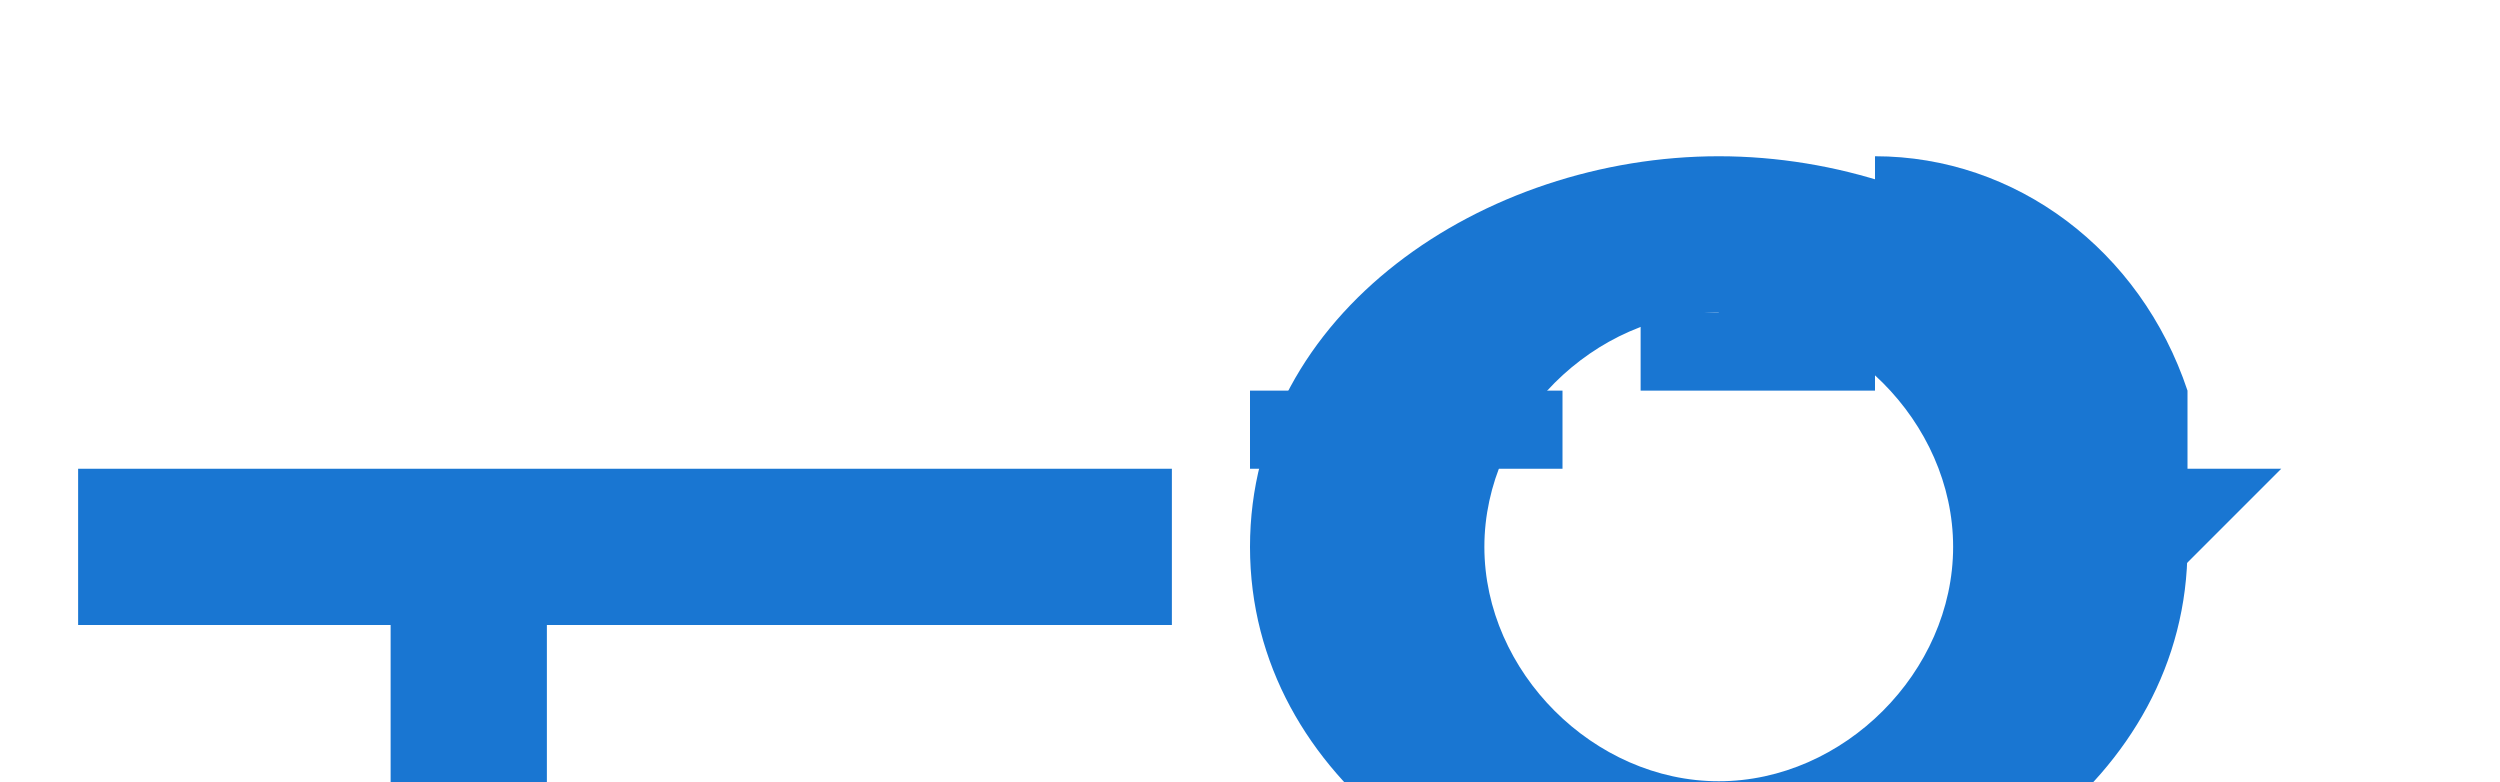
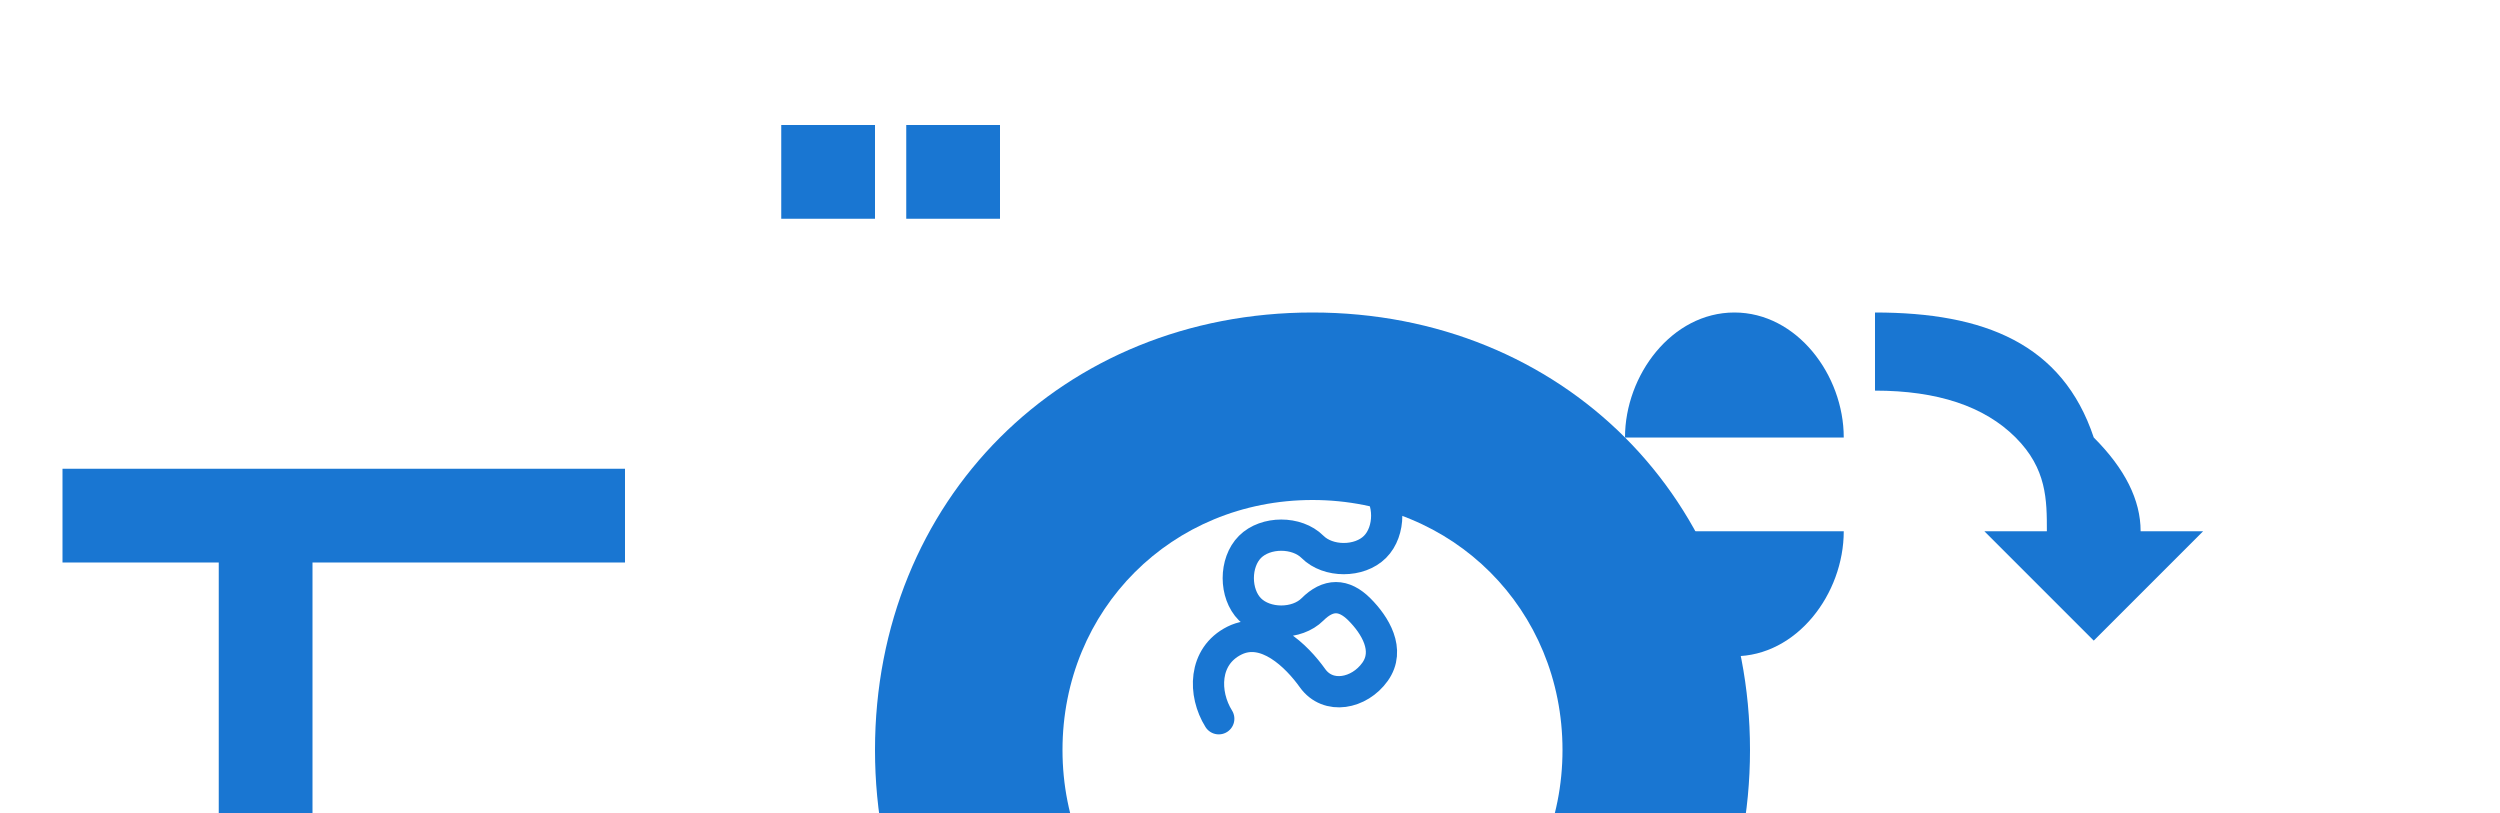
- <svg xmlns="http://www.w3.org/2000/svg" width="800" height="250" viewBox="0 0 800 250">
-   <path d="M550 50C475 50 400 100 400 175S475 300 550 300s150-50 150-125S625 50 550 50zm0 200c-40 0-75-35-75-75s35-75 75-75 75 35 75 75-35 75-75 75z" fill="#1976D2" />
-   <path d="M375 150H25v50h100v75h50v-75h200v-50zm25-25h25v25h-25v-25zm75 0h25v25h-25v-25zm50-25h25v-25h25v25h25v25h-75V100z" fill="#1976D2" />
-   <path d="M700 125c-15-45-55-75-100-75v50c20 0 45 10 55 30 5 10 5 15 5 20h-30l50 50 50-50h-30v-25z" fill="#1976D2" />
+ <svg xmlns="http://www.w3.org/2000/svg" width="800" height="260" viewBox="0 0 800 260">
+   <path d="M420 100C340 100 280 160 280 240S340 380 420 380s140-60 140-140S500 100 420 100zm0 220c-45 0-80-35-80-80s35-80 80-80 80 35 80 80-35 80-80 80z" fill="#1976D2" />
+   <path d="M390 230c-5-8-5-20 5-25s20 5 25 12c5 7 15 5 20-2 5-7 0-15-5-20-5-5-10-5-15 0-5 5-15 5-20 0s-5-15 0-20c5-5 15-5 20 0 5 5 15 5 20 0 5-5 5-15 0-20" stroke="#1976D2" stroke-width="10" fill="none" stroke-linecap="round" />
+   <path d="M200 150H20v30h50v90h30v-90h100v-30z" fill="#1976D2" />
+   <rect x="250" y="40" width="30" height="30" fill="#1976D2" />
+   <rect x="290" y="40" width="30" height="30" fill="#1976D2" />
+   <path d="M590 140c0-20-15-40-35-40s-35 20-35 40h70zm-70 30c0 20 15 40 35 40s35-20 35-40h-70z" fill="#1976D2" />
+   <path d="M670 140c-10-30-35-40-70-40v25c20 0 35 5 45 15 10 10 10 20 10 30h-20l35 35 35-35h-20c0-10-5-20-15-30z" fill="#1976D2" />
</svg>
